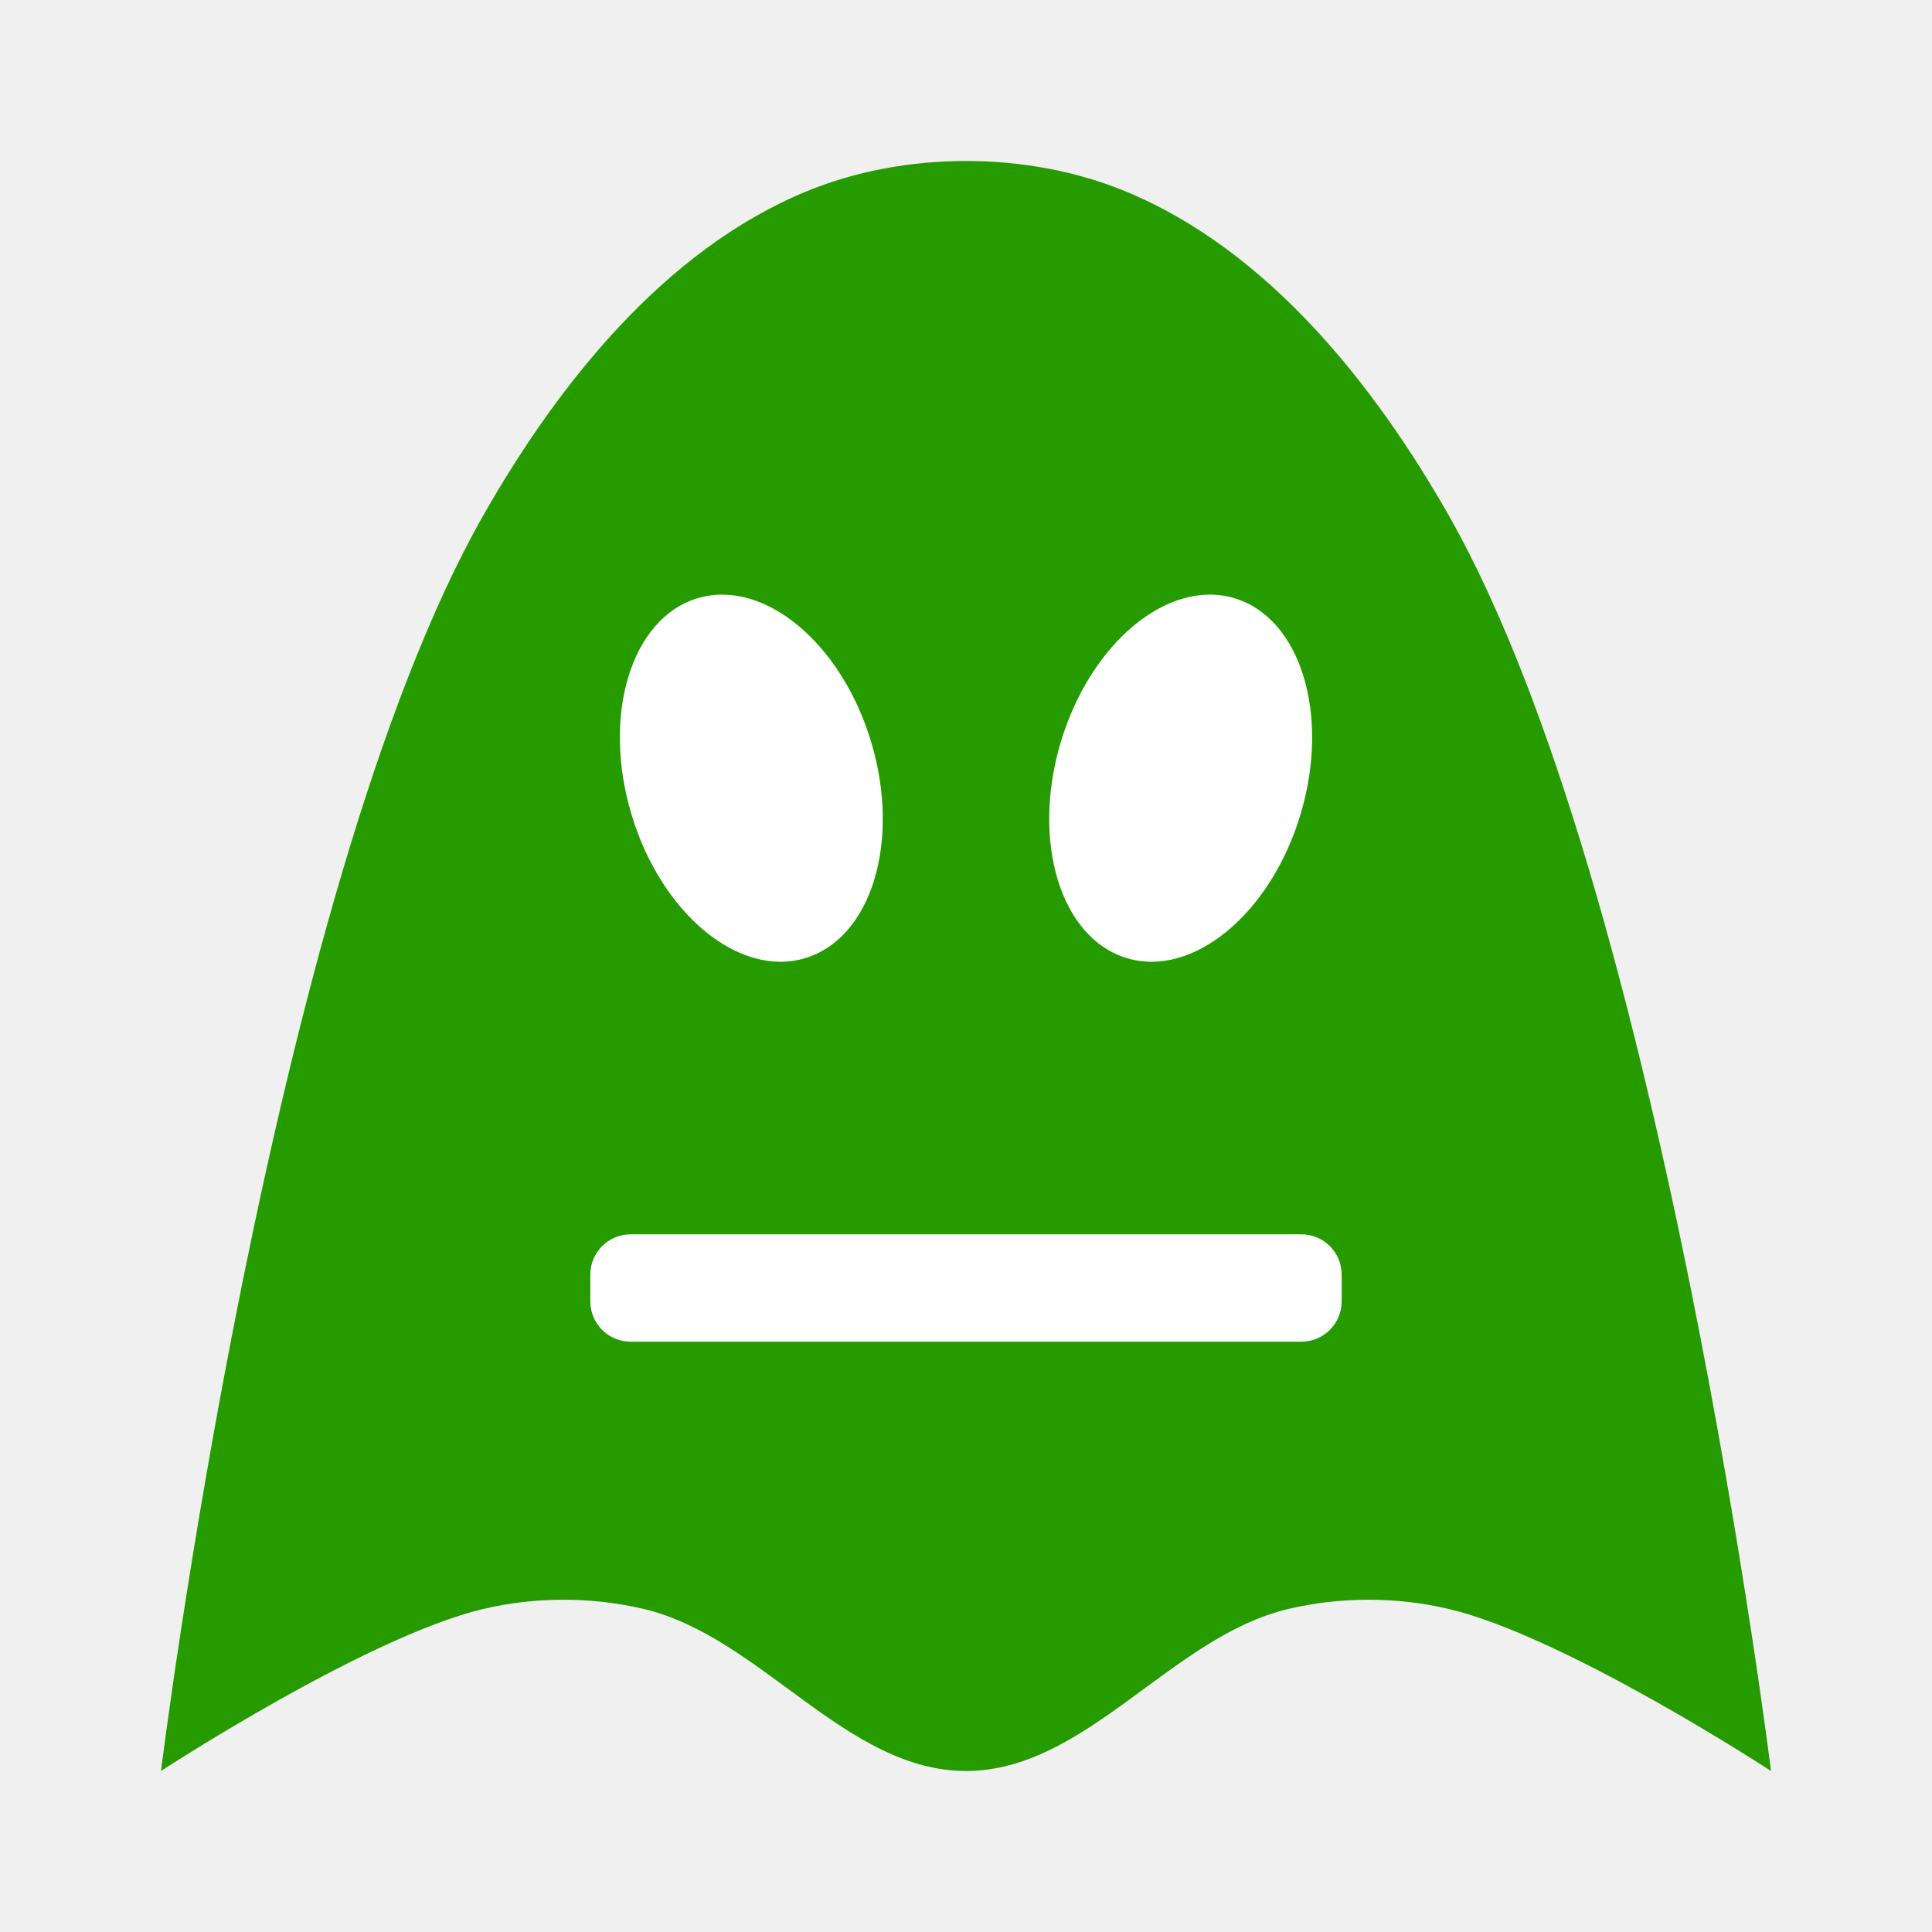
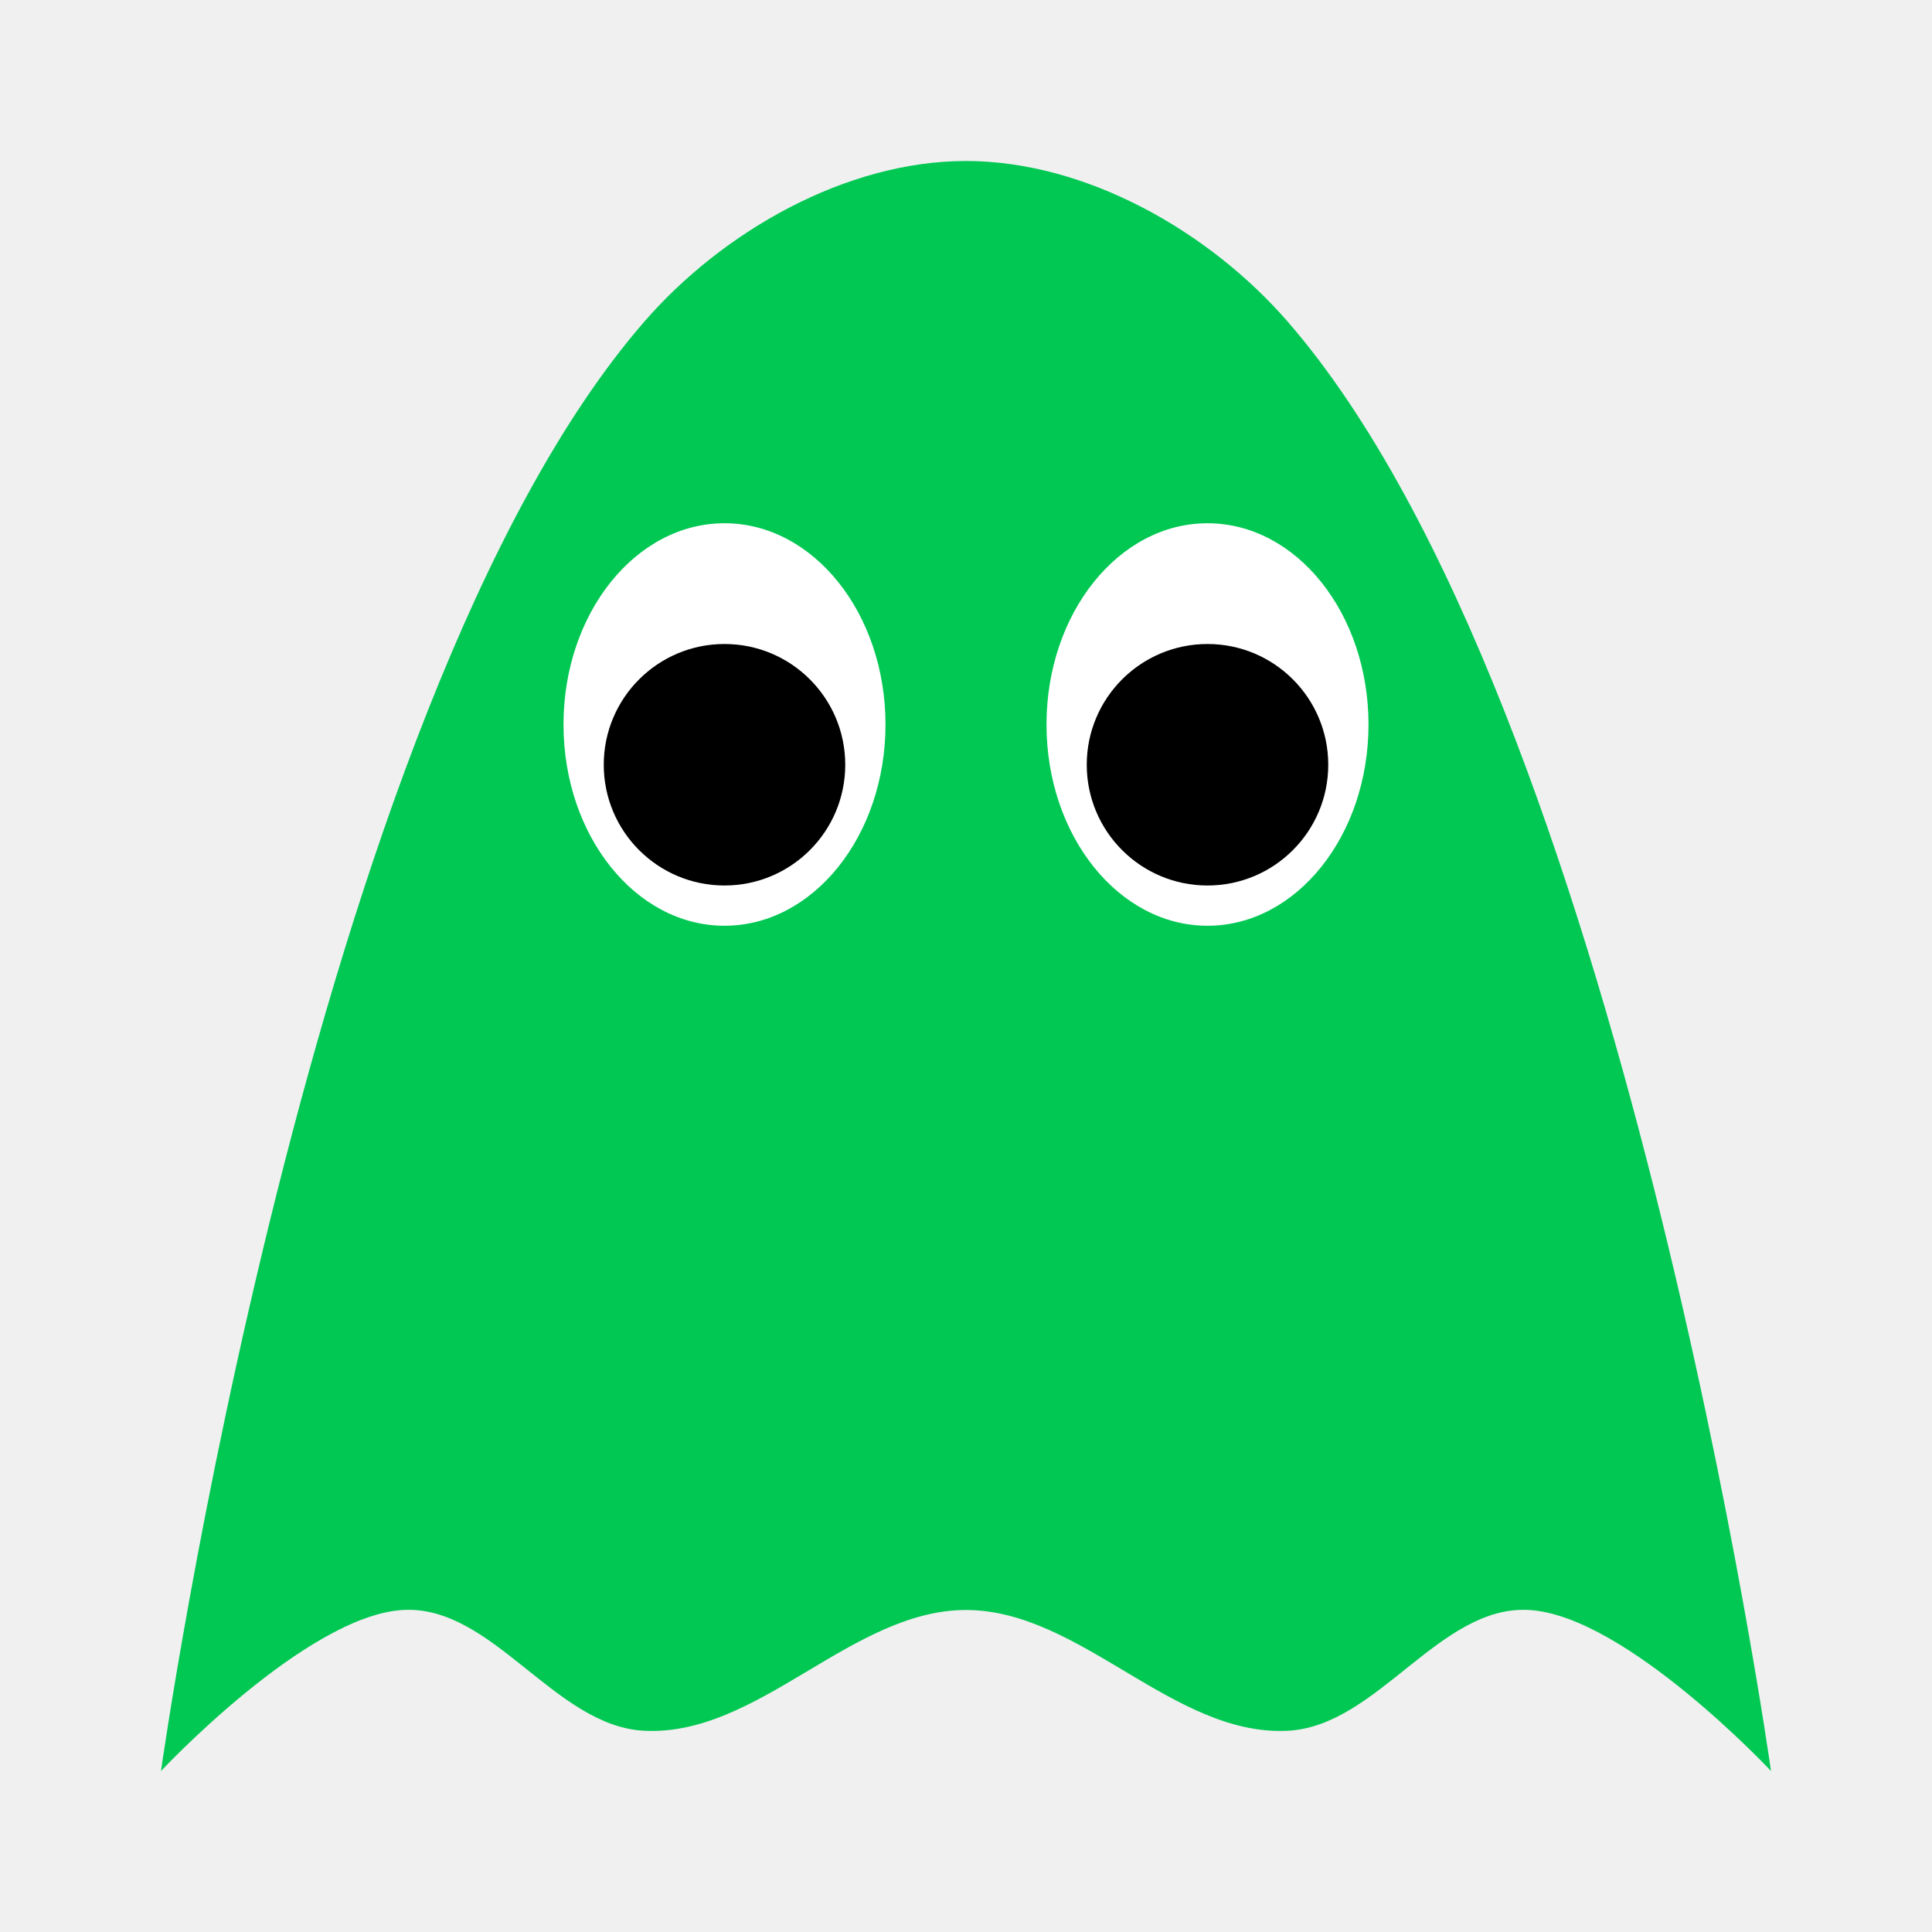
<svg xmlns="http://www.w3.org/2000/svg" width="48" height="48" viewBox="-32 -32 48 48" version="1.1" id="svg1">
  <defs id="defs1" />
-   <g id="g1" transform="matrix(1.333333,0,0,1.333333,-29.33333,-29.33333)" style="stroke-width:0.75">
-     <path style="fill:#269b00;fill-opacity:1;stroke-width:3;stroke-linecap:round;stroke-linejoin:round" d="M 1,31 C 1,31 3.03,14.604 7,7.613 8.403,5.142 10.387,2.666 13,1.577 c 1.848,-0.77 4.152,-0.77 6,0 2.613,1.089 4.597,3.565 6,6.035 C 28.97,14.604 31,31 31,31 c 0,0 -3.824,-2.501 -6,-3.018 -0.973,-0.231 -2.027,-0.231 -3,0 C 19.824,28.499 18.236,31 16,31 13.764,31 12.176,28.499 10,27.982 9.027,27.751 7.973,27.751 7,27.982 4.824,28.499 1,31 1,31 Z" id="path1" />
-     <ellipse style="fill:#ffffff;stroke-width:3;stroke-linecap:round;stroke-linejoin:round" id="path4" cx="7.928" cy="15.408" rx="2.333" ry="3.5" transform="rotate(-16.60156)" />
-     <ellipse style="fill:#ffffff;stroke-width:3;stroke-linecap:round;stroke-linejoin:round" id="ellipse4" cx="22.738" cy="6.265" rx="2.333" ry="3.5" transform="rotate(16.60156)" />
-     <rect style="fill:#ffffff;stroke-width:3;stroke-linecap:round;stroke-linejoin:round" id="rect5" width="14" height="2" x="9" y="21" ry="0.75" rx="0.75" />
+   <g id="layer1">
+     <path style="fill:#00c853;fill-opacity:1;stroke-width:4;stroke-linecap:round;stroke-linejoin:round" d="m -28,12 c 0,0 3.712,-26.444 12,-36 1.953,-2.252 5.019,-4 8,-4 2.981,0 6.047,1.748 8,4 8.288,9.556 12,36 12,36 0,0 -3.601,-3.851 -6,-4 C 3.768,7.861 2.233,10.883 0,11 -2.844,11.149 -5.152,8 -8,8 c -2.848,0 -5.156,3.149 -8,3 -2.233,-0.117 -3.768,-3.139 -6,-3 -2.399,0.149 -6,4 -6,4 z" id="path2" />
+     <ellipse style="fill:#ffffff;fill-opacity:1;stroke-width:4;stroke-linecap:round;stroke-linejoin:round" id="path3" cx="-2" cy="-14" rx="4" ry="5" />
+     <circle style="fill:#000000;fill-opacity:1;stroke-width:4;stroke-linecap:round;stroke-linejoin:round" id="path5" cx="-2" cy="-13" r="3" />
+     <ellipse style="fill:#ffffff;fill-opacity:1;stroke-width:4;stroke-linecap:round;stroke-linejoin:round" id="ellipse5" cx="-14" cy="-14" rx="4" ry="5" />
+     <circle style="fill:#000000;fill-opacity:1;stroke-width:4;stroke-linecap:round;stroke-linejoin:round" id="circle5" cx="-14" cy="-13" r="3" />
  </g>
</svg>
